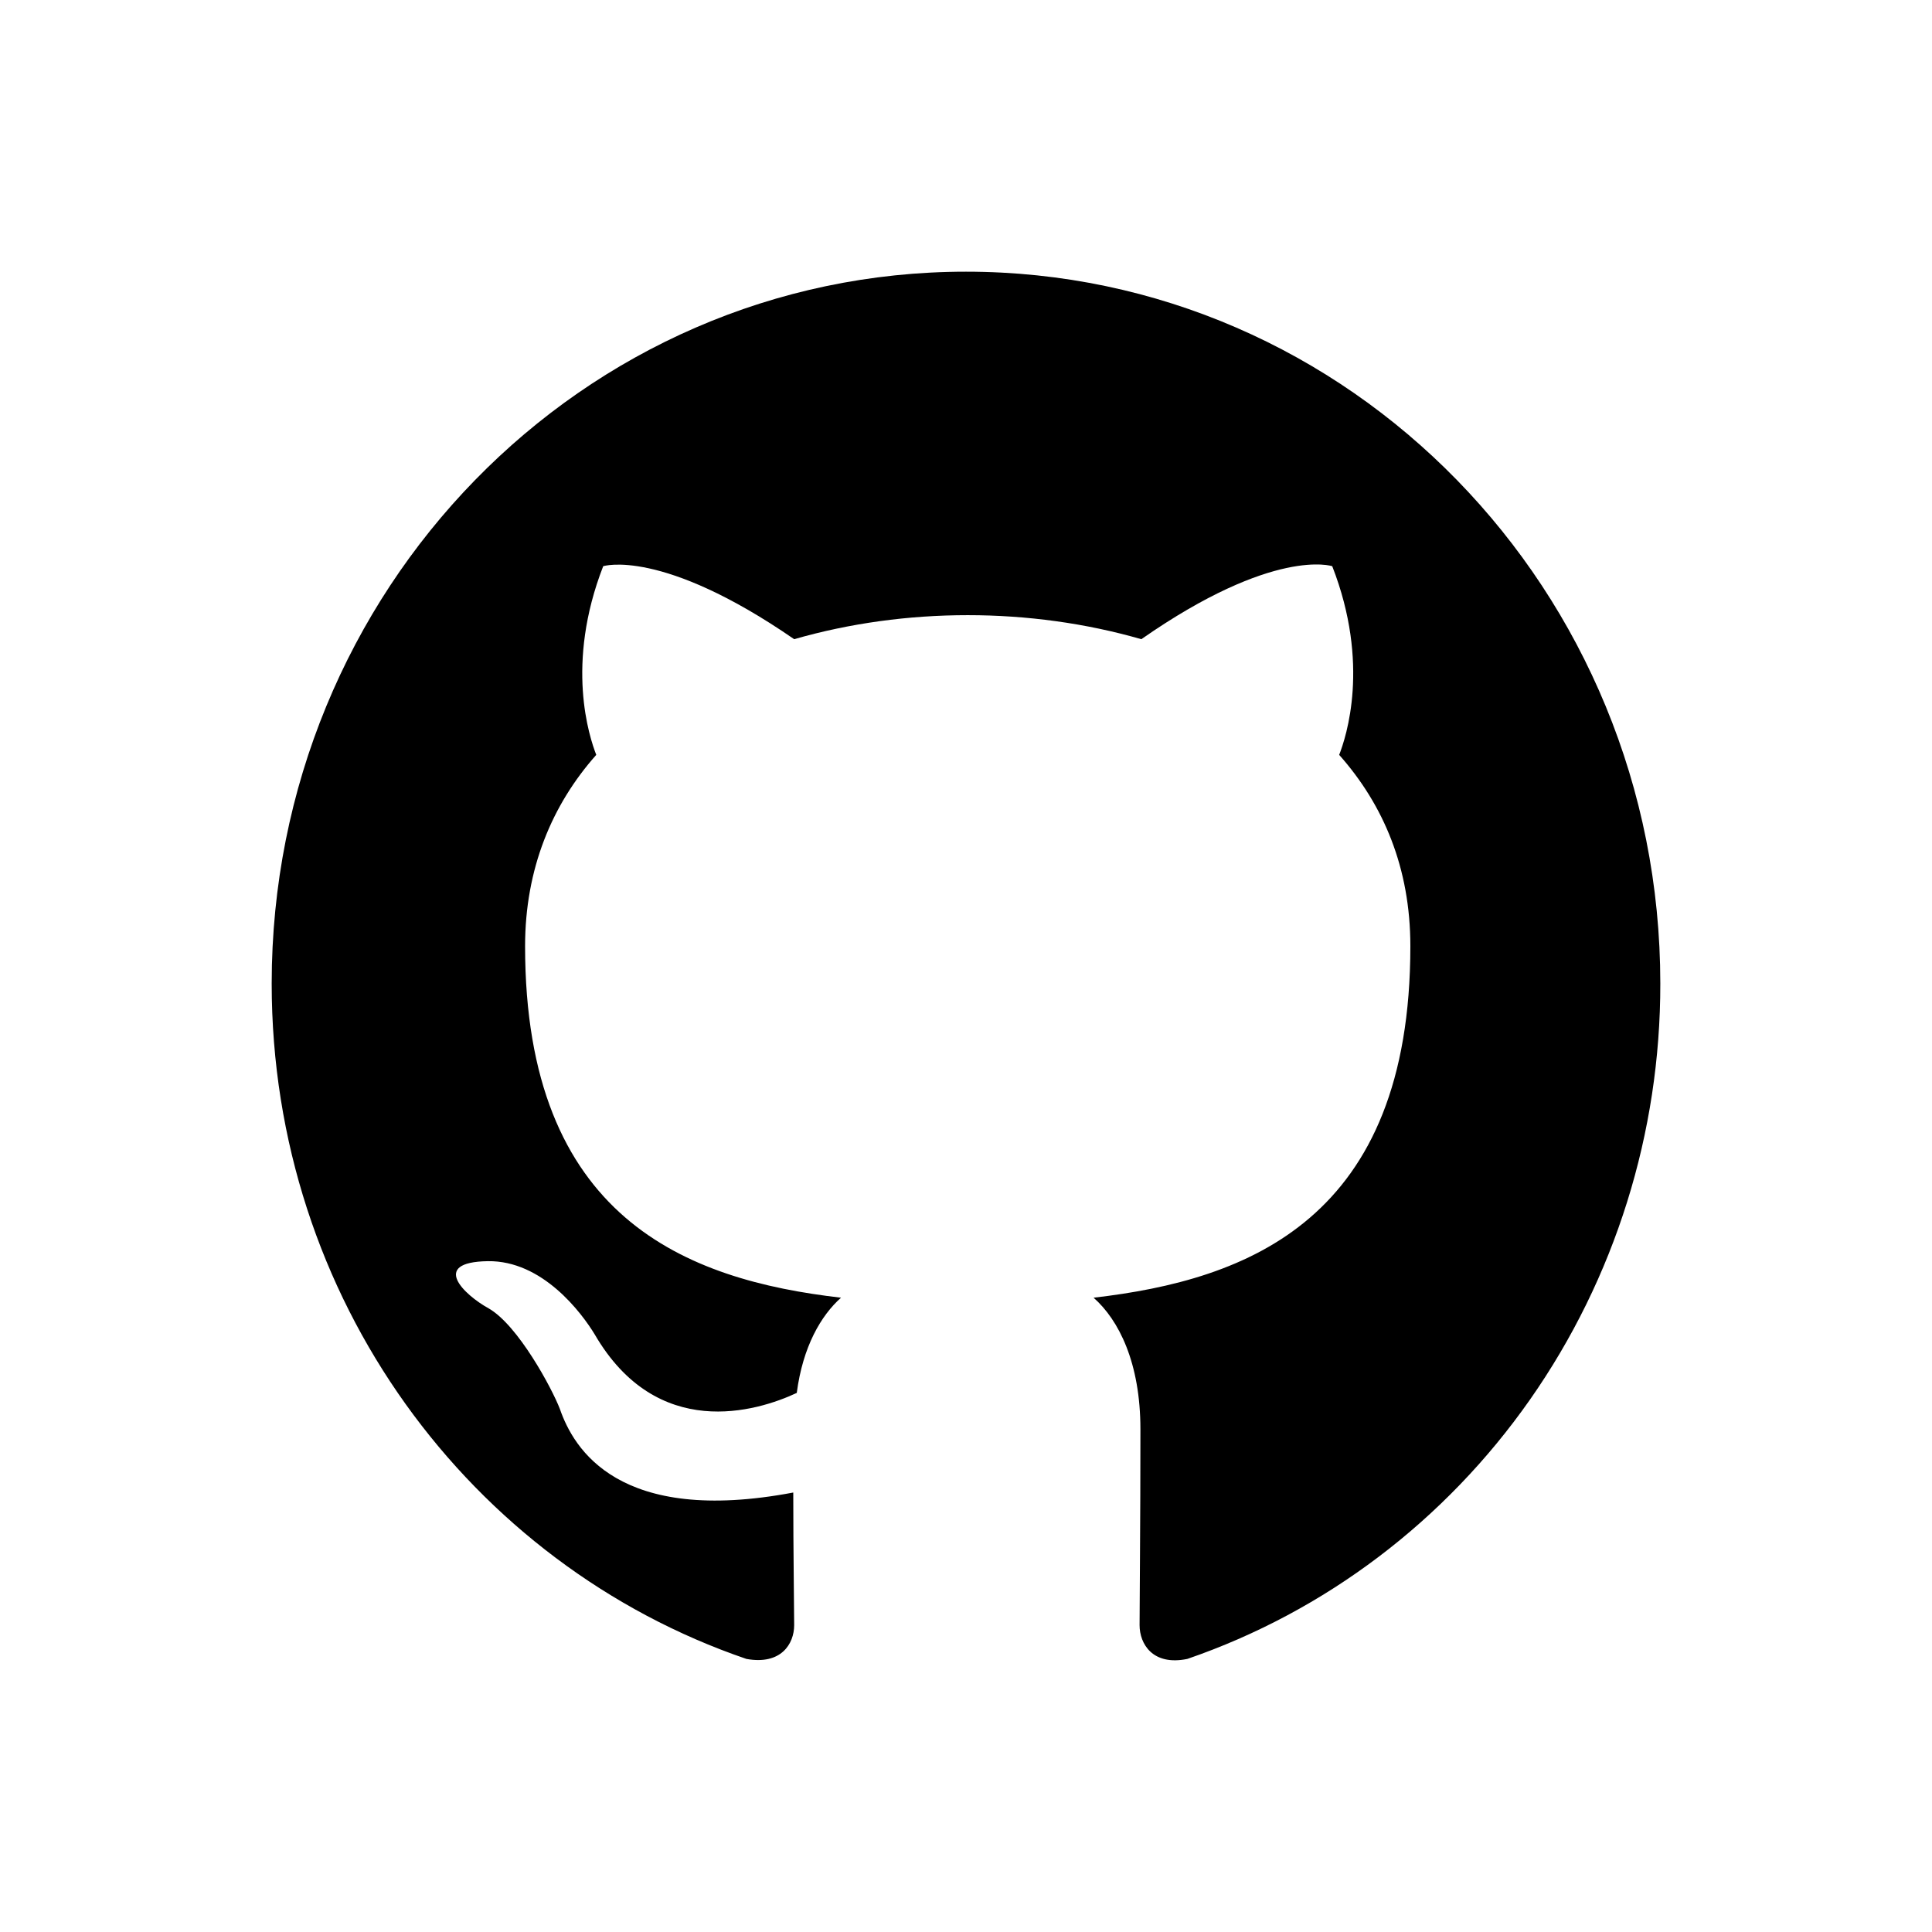
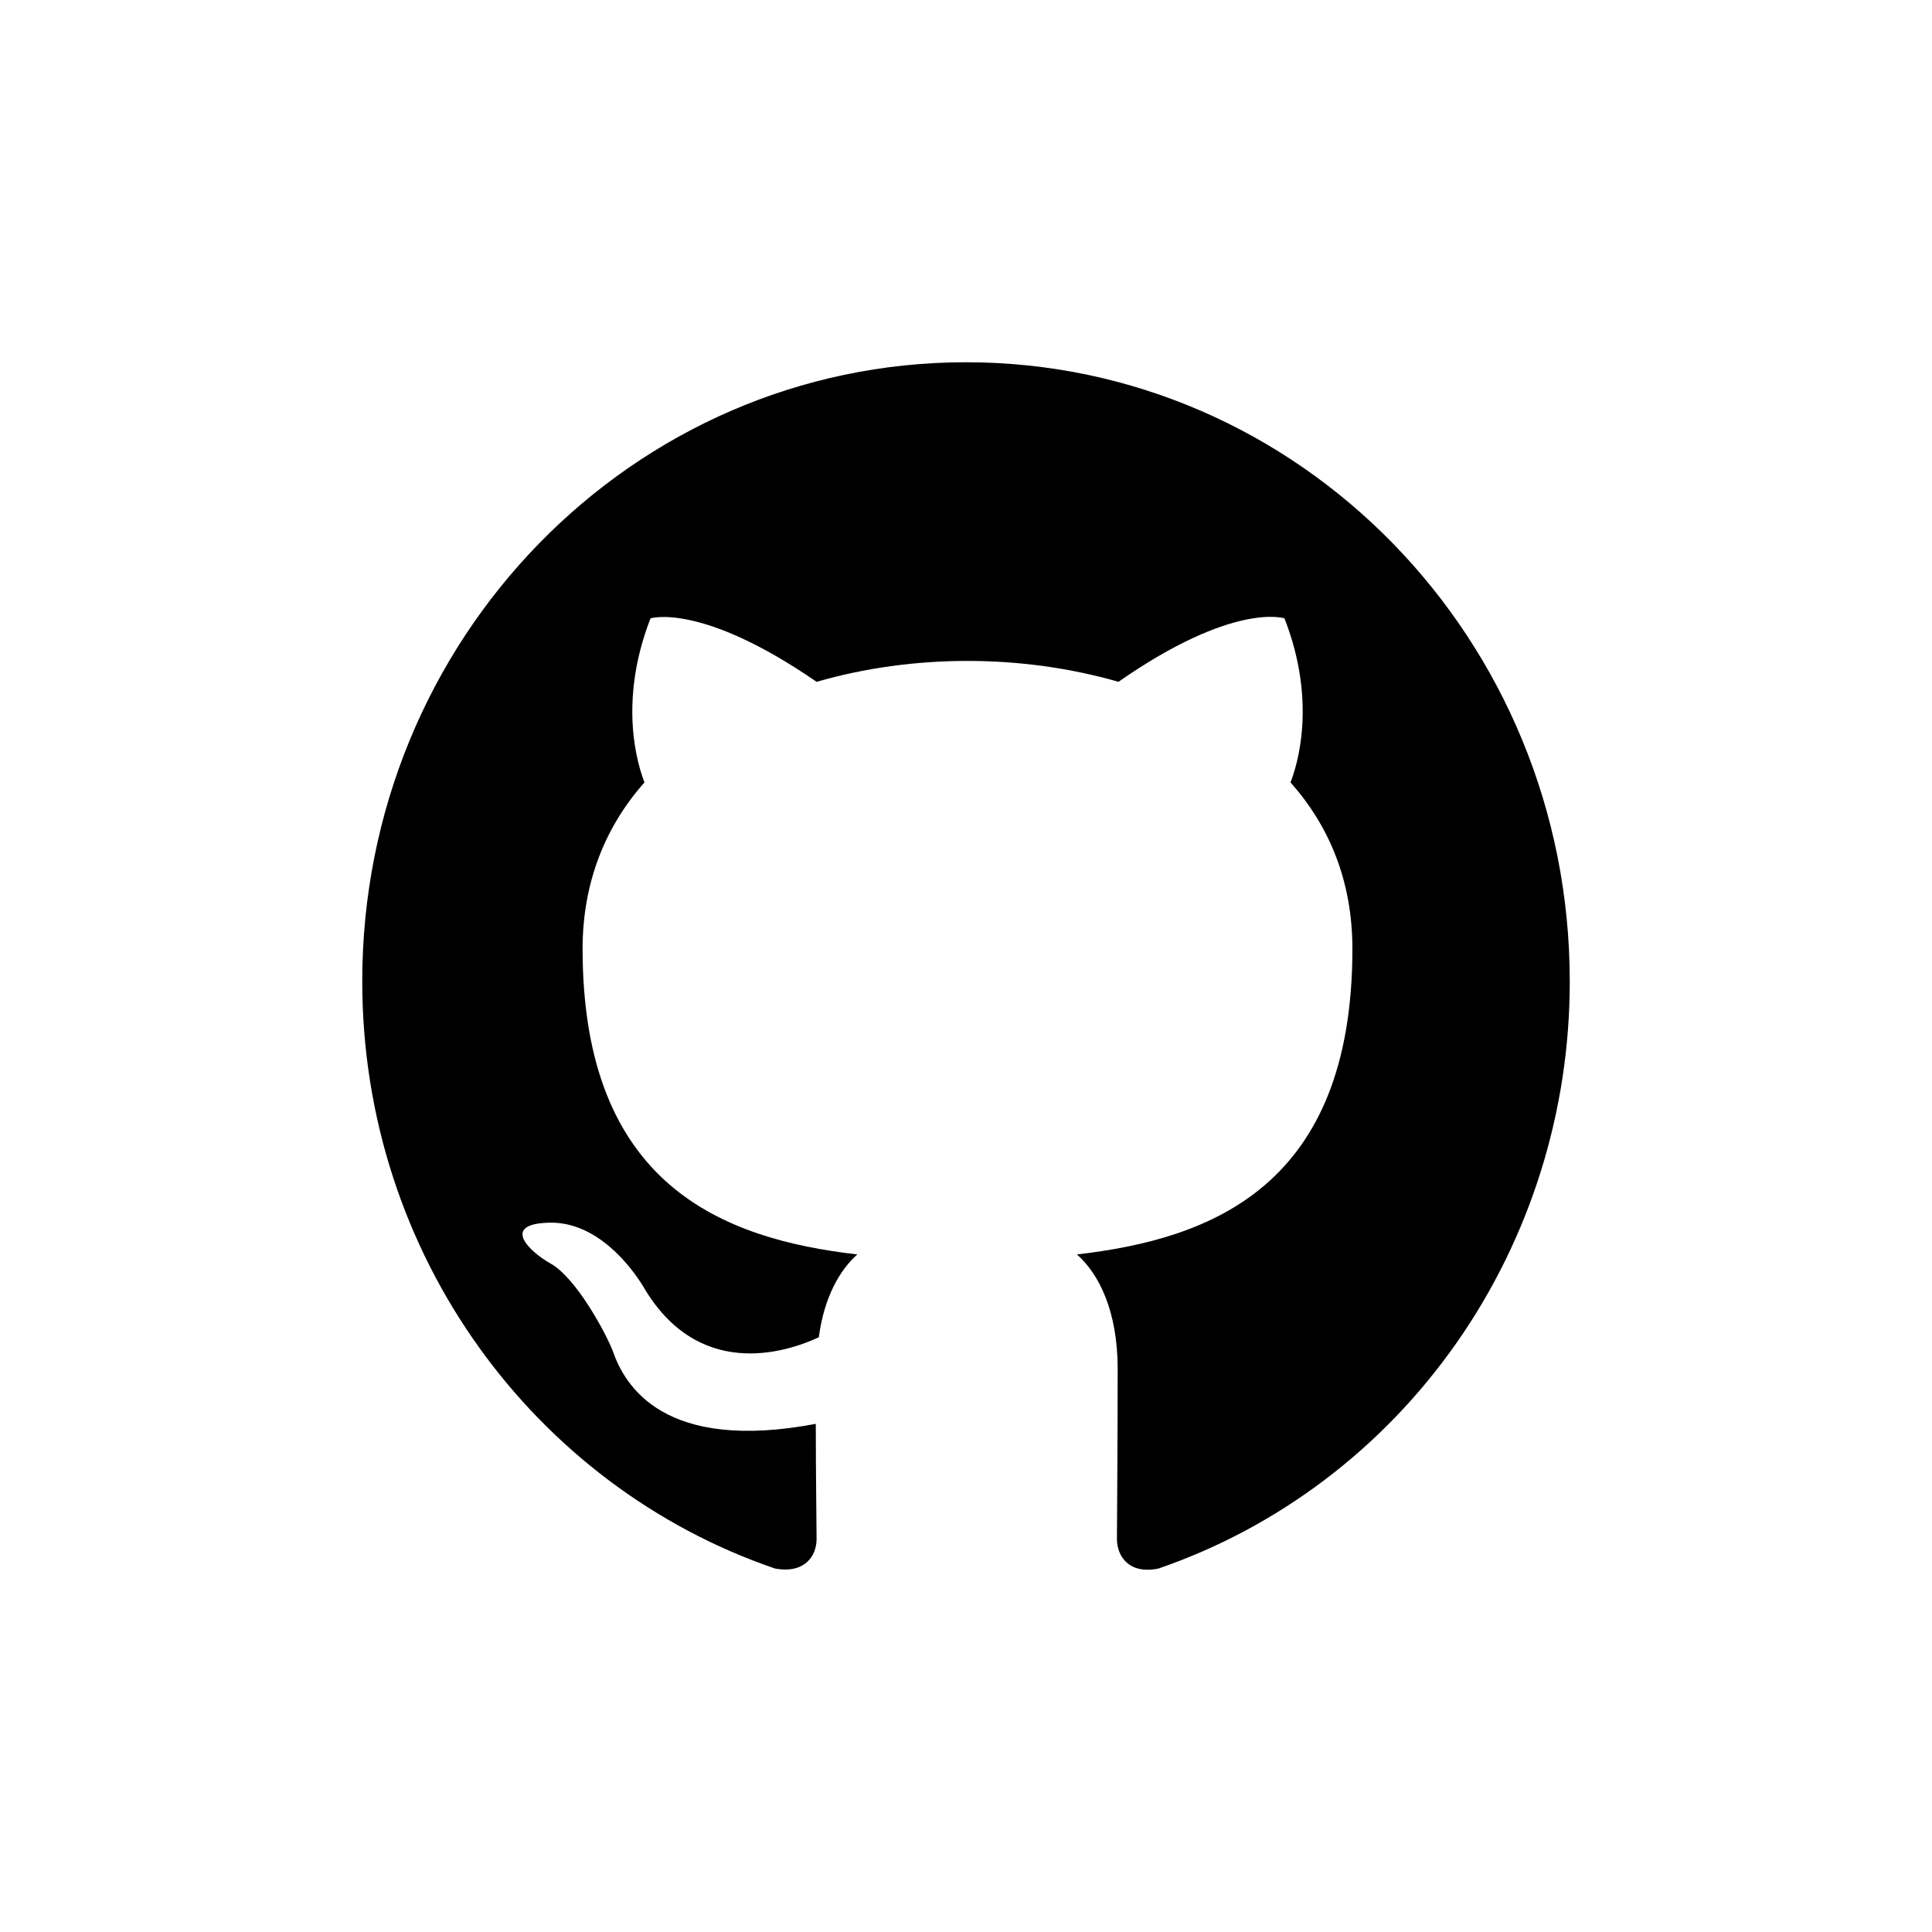
<svg xmlns="http://www.w3.org/2000/svg" width="28" height="28" viewBox="0 0 28 28" fill="none">
-   <g transform="scale(0.875)">
+   <g transform="translate(1.826087 1.826087) scale(0.7608696)">
    <path d="M16 4.5C9.646 4.5 4.5 9.776 4.5 16.291C4.5 21.508 7.792 25.915 12.363 27.477C12.938 27.581 13.154 27.227 13.154 26.917C13.154 26.637 13.139 25.709 13.139 24.721C10.25 25.267 9.502 23.999 9.273 23.336C9.143 22.997 8.582 21.951 8.094 21.671C7.691 21.449 7.116 20.904 8.079 20.889C8.985 20.875 9.632 21.744 9.848 22.098C10.883 23.881 12.536 23.38 13.197 23.071C13.297 22.304 13.599 21.788 13.93 21.494C11.371 21.199 8.697 20.182 8.697 15.672C8.697 14.39 9.143 13.328 9.876 12.503C9.761 12.208 9.359 11 9.991 9.378C9.991 9.378 10.954 9.069 13.154 10.587C14.074 10.322 15.051 10.189 16.029 10.189C17.006 10.189 17.984 10.322 18.904 10.587C21.103 9.054 22.066 9.378 22.066 9.378C22.699 11 22.296 12.208 22.181 12.503C22.914 13.328 23.36 14.375 23.36 15.672C23.36 20.197 20.672 21.199 18.113 21.494C18.53 21.862 18.889 22.57 18.889 23.675C18.889 25.252 18.875 26.52 18.875 26.917C18.875 27.227 19.091 27.595 19.666 27.477C21.951 26.691 23.937 25.187 25.343 23.18C26.749 21.172 27.503 18.762 27.5 16.291C27.5 9.776 22.354 4.5 16 4.5Z" fill="currentColor" />
  </g>
</svg>
